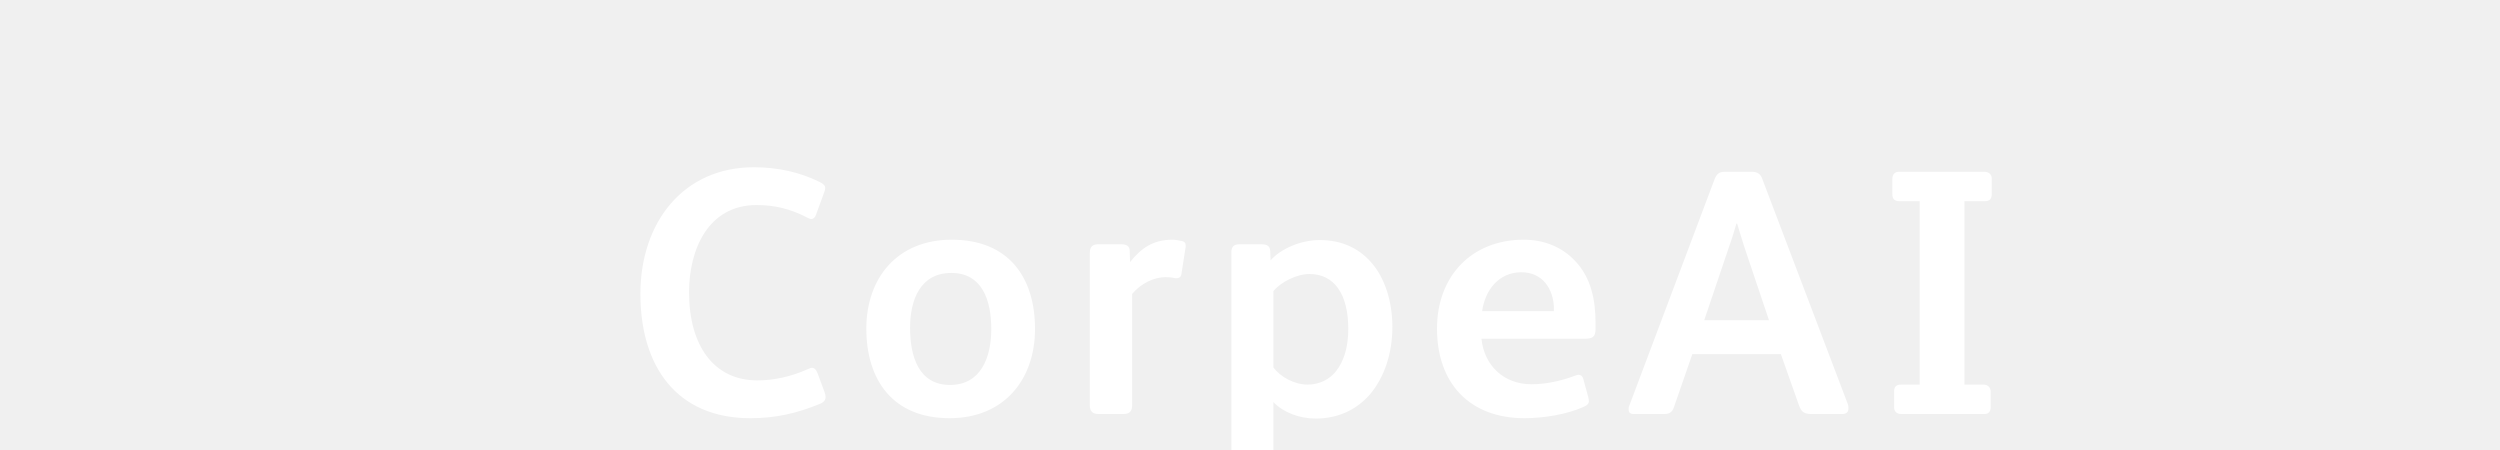
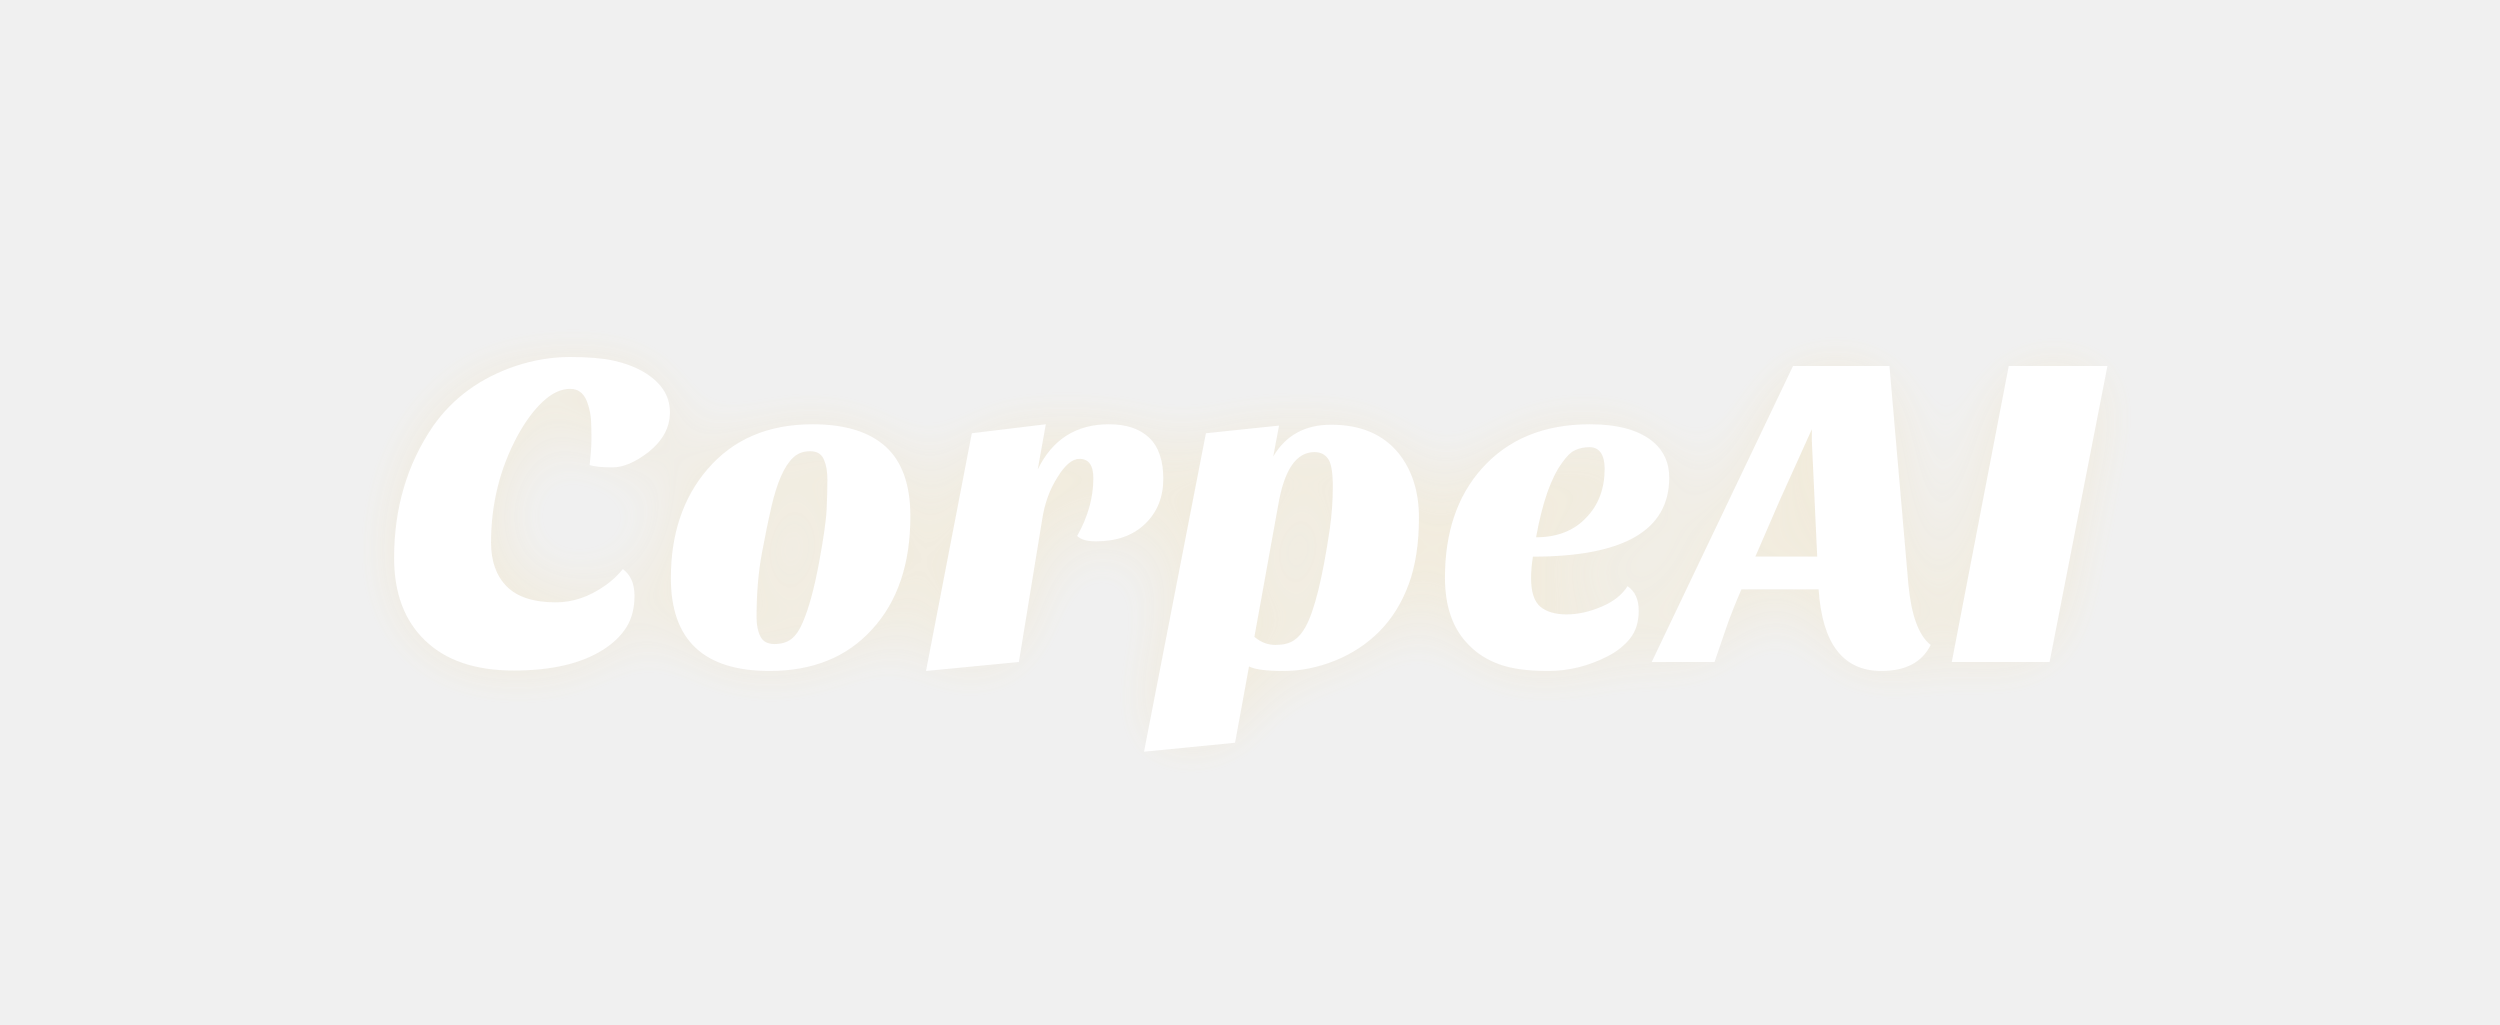
- <svg xmlns="http://www.w3.org/2000/svg" version="1.1" width="200" height="36" viewBox="0 0 200 36" style="">
-   <path fill="#ffffff" d="M66.044,31.748c0,0.252-0.112,0.42-0.448,0.56c-1.848,0.756-3.528,1.148-5.572,1.148c-5.908,0-8.792-4.172-8.792-9.94c0-5.74,3.444-10.136,9.072-10.136c1.932,0,3.668,0.392,5.264,1.176c0.336,0.168,0.448,0.308,0.448,0.476c0,0.112-0.028,0.224-0.084,0.364l-0.644,1.764c-0.084,0.252-0.224,0.364-0.392,0.364c-0.084,0-0.196-0.056-0.308-0.112c-1.4-0.728-2.66-1.008-4.06-1.008c-3.892,0-5.404,3.584-5.404,6.972c0,4.312,2.016,7.056,5.46,7.056c1.344,0,2.716-0.308,4.032-0.896c0.14-0.056,0.252-0.112,0.336-0.112c0.196,0,0.336,0.14,0.448,0.42l0.56,1.512c0.056,0.14,0.084,0.28,0.084,0.392z M82.802,26.316c0,4.032-2.464,7.14-6.832,7.14c-4.564,0-6.664-3.08-6.664-7.168c0-4.032,2.464-7.112,6.832-7.112c4.564,0,6.664,3.024,6.664,7.14z M79.302,26.316c0-2.296-0.728-4.48-3.192-4.48c-2.492,0-3.304,2.156-3.304,4.396c0,2.296,0.7,4.564,3.192,4.564c2.464,0,3.304-2.184,3.304-4.48z M94.856,19.652c0,0.084,0,0.168-0.028,0.252l-0.308,1.988c-0.028,0.252-0.168,0.364-0.392,0.364l-0.112,0c-0.224-0.056-0.504-0.084-0.756-0.084c-0.952,0-1.988,0.504-2.688,1.344l0,8.904c0,0.448-0.196,0.7-0.672,0.7l-2.044,0c-0.448,0-0.672-0.224-0.672-0.7l0-8.736l0-3.444c0-0.56,0.28-0.7,0.7-0.7l1.792,0c0.448,0,0.7,0.14,0.7,0.532l0.028,0.896c0.868-1.092,1.82-1.792,3.388-1.792c0.224,0,0.532,0.056,0.784,0.112c0.196,0.056,0.28,0.14,0.28,0.364z M111.39,26.148c0,2.128-0.644,4.06-1.82,5.432c-1.036,1.176-2.492,1.904-4.312,1.904c-1.288,0-2.576-0.476-3.388-1.316l0,6.272c0,0.56-0.252,0.728-0.728,0.728l-1.96,0c-0.448,0-0.672-0.252-0.672-0.728l0-18.256c0-0.476,0.224-0.644,0.672-0.644l1.68,0c0.476,0,0.728,0.112,0.756,0.532l0.028,0.756c0.812-0.924,2.408-1.624,3.92-1.624c1.848,0,3.136,0.7,4.06,1.708c1.204,1.316,1.764,3.276,1.764,5.236z M107.862,26.316c0-1.316-0.252-2.464-0.812-3.248c-0.532-0.756-1.316-1.148-2.296-1.148c-1.036,0-2.324,0.672-2.884,1.372l0,6.104c0.56,0.756,1.68,1.372,2.744,1.372c0.98,0,1.764-0.448,2.24-1.036c0.7-0.868,1.008-2.044,1.008-3.416z M127.644,26.288c0,0.672-0.224,0.812-0.924,0.812l-8.204,0c0.224,2.156,1.792,3.64,4.004,3.64c1.176,0,2.408-0.28,3.444-0.672c0.112-0.028,0.196-0.084,0.308-0.084c0.196,0,0.336,0.112,0.392,0.336l0.392,1.428c0.028,0.14,0.056,0.252,0.056,0.336c0,0.196-0.112,0.336-0.448,0.476c-1.372,0.616-3.248,0.896-4.704,0.896c-4.396,0-7-2.8-7-7.168c0-4.2,2.772-7.112,6.944-7.112c1.708,0,3.108,0.644,4.088,1.68c1.288,1.344,1.652,3.108,1.652,5.012l0,0.42z M124.312,24.888l0-0.308c-0.056-1.456-0.896-2.8-2.604-2.8c-1.82,0-2.912,1.456-3.136,3.108l5.74,0z M147.874,32.672c0,0.28-0.14,0.448-0.504,0.448l-2.492,0c-0.588,0-0.784-0.224-0.952-0.672l-1.456-4.116l-7.084,0l-1.456,4.2c-0.112,0.364-0.308,0.588-0.756,0.588l-2.492,0c-0.28,0-0.392-0.14-0.392-0.364c0-0.084,0-0.196,0.056-0.308l6.832-18.144c0.14-0.336,0.336-0.56,0.756-0.56l2.24,0c0.42,0,0.672,0.196,0.784,0.504l6.86,18.06c0.056,0.14,0.056,0.252,0.056,0.364z M141.518,25.616l-1.988-5.908c-0.252-0.784-0.42-1.372-0.56-1.82l-0.056,0c-0.14,0.476-0.308,1.064-0.588,1.848l-1.988,5.88l5.18,0z M159.34,15.508c0,0.448-0.196,0.588-0.588,0.588l-1.596,0l0,14.672l1.512,0c0.392,0,0.588,0.252,0.588,0.588l0,1.204c0,0.336-0.14,0.56-0.504,0.56l-6.664,0c-0.364,0-0.56-0.224-0.56-0.532l0-1.26c0-0.392,0.168-0.56,0.56-0.56l1.484,0l0-14.672l-1.624,0c-0.392,0-0.56-0.196-0.56-0.56l0-1.232c0-0.308,0.168-0.56,0.504-0.56l6.86,0c0.392,0,0.588,0.252,0.588,0.532l0,1.232z" />
-   <path fill="#" d="" />
+ <svg xmlns="http://www.w3.org/2000/svg" width="120.014px" height="49.2px" viewBox="79.993 36.4 340.014 90.2" style="background: rgba(29, 14, 11, 0);" preserveAspectRatio="xMidYMid">
+   <defs>
+     <filter id="editing-extrude-glow">
+       <feFlood flood-color="rgba(84.706%,54.902%,31.765%,0)" result="flood-1" />
+       <feMorphology operator="erode" radius="1" in="SourceAlpha" result="erode" />
+       <feComposite operator="in" in="flood-1" in2="erode" result="comp1" />
+       <feConvolveMatrix order="0,0" divisor="1" in="comp1" result="convolve" kernelMatrix="" />
+       <feOffset dx="0" dy="0" in="convolve" result="extrude" />
+       <feComposite operator="in" in="flood-1" in2="extrude" result="comp-extrude" />
+       <feFlood flood-color="#f3e7c9" result="flood-2" />
+       <feComposite operator="in" in="flood-2" in2="SourceAlpha" result="comp2" />
+       <feMorphology operator="dilate" radius="1" in="comp2" result="dilate" />
+       <feOffset dx="0" dy="0" in="dilate" result="offset" />
+       <feGaussianBlur in="offset" stdDeviation="5.8" result="blur" />
+       <feComponentTransfer in="blur" result="shadow">
+         <feFuncA type="linear" slope="0.8" intercept="-0.2" />
+       </feComponentTransfer>
+       <feMerge>
+         <feMergeNode in="shadow" />
+         <feMergeNode in="comp-extrude" />
+         <feMergeNode in="SourceGraphic" />
+       </feMerge>
+     </filter>
+   </defs>
+   <g filter="url(#editing-extrude-glow)">
+     <g transform="translate(131.8263, 101.84)">
+       <path d="M32.88-12.63L32.88-12.63L32.88-12.63Q34.46-11.47 34.46-9.00L34.46-9.00L34.46-9.00Q34.46-6.53 33.40-4.79L33.40-4.79L33.40-4.79Q32.33-3.05 30.26-1.71L30.26-1.71L30.26-1.71Q25.80 1.16 18.03 1.16L18.03 1.16L18.03 1.16Q10.25 1.16 6.01-2.90L6.01-2.90L6.01-2.90Q1.77-6.95 1.77-14.15L1.77-14.15L1.77-14.15Q1.77-24.34 7.08-32.09L7.08-32.09L7.08-32.09Q11.10-37.82 18.30-40.26L18.30-40.26L18.30-40.26Q22.02-41.48 25.68-41.48L25.68-41.48L25.68-41.48Q29.34-41.48 31.60-40.99L31.60-40.99L31.60-40.99Q33.85-40.50 35.56-39.53L35.56-39.53L35.56-39.53Q39.28-37.39 39.28-33.98L39.28-33.98L39.28-33.98Q39.28-30.87 36.36-28.55L36.36-28.55L36.36-28.55Q33.67-26.47 31.48-26.47L31.48-26.47L31.48-26.47Q29.28-26.47 28.36-26.78L28.36-26.78L28.36-26.78Q28.61-28.97 28.61-30.41L28.61-30.41L28.61-30.41Q28.61-31.84 28.55-32.88L28.55-32.88L28.55-32.88Q28.49-33.92 28.18-34.89L28.18-34.89L28.18-34.89Q27.57-37.15 25.71-37.15L25.71-37.15L25.71-37.15Q23.85-37.15 21.99-35.41L21.99-35.41L21.99-35.41Q20.13-33.67 18.54-30.74L18.54-30.74L18.54-30.74Q14.95-24.09 14.95-16.23L14.95-16.23L14.95-16.23Q14.95-12.44 17.08-10.28L17.08-10.28L17.08-10.28Q19.21-8.11 23.79-8.11L23.79-8.11L23.79-8.11Q27.21-8.11 30.44-10.37L30.44-10.37L30.44-10.37Q31.84-11.35 32.88-12.63ZM52.83 1.22L52.83 1.22L52.83 1.22Q39.41 1.22 39.41-11.41L39.41-11.41L39.41-11.41Q39.41-20.37 44.35-26.17L44.35-26.17L44.35-26.17Q49.59-32.33 58.68-32.33L58.68-32.33L58.68-32.33Q65.27-32.33 68.63-29.28L68.63-29.28L68.63-29.28Q71.98-26.23 71.98-19.82L71.98-19.82L71.98-19.82Q71.98-10.06 66.73-4.39L66.73-4.39L66.73-4.39Q61.61 1.22 52.83 1.22ZM54.41-25.31L54.41-25.31L54.41-25.31Q53.68-23.67 53.10-21.20L53.10-21.20L53.10-21.20Q52.52-18.73 51.79-14.82L51.79-14.82L51.79-14.82Q51.06-10.92 51.06-6.10L51.06-6.10L51.06-6.10Q51.06-4.51 51.58-3.48L51.58-3.48L51.58-3.48Q52.09-2.44 53.50-2.44L53.50-2.44L53.50-2.44Q54.90-2.44 55.78-3.11L55.78-3.11L55.78-3.11Q56.67-3.78 57.34-5.37L57.34-5.37L57.34-5.37Q58.56-8.17 59.54-13.39L59.54-13.39L59.54-13.39Q60.51-18.61 60.60-20.86L60.60-20.86L60.60-20.86Q60.70-23.12 60.70-24.80L60.70-24.80L60.70-24.80Q60.70-26.47 60.21-27.57L60.21-27.57L60.21-27.57Q59.72-28.67 58.35-28.67L58.35-28.67L58.35-28.67Q56.97-28.67 56.06-27.82L56.06-27.82L56.06-27.82Q55.14-26.96 54.41-25.31ZM94.67-17.14L94.67-17.14L94.67-17.14Q96.87-21.04 96.87-25.01L96.87-25.01L96.87-25.01Q96.87-27.63 94.98-27.63L94.98-27.63L94.98-27.63Q93.51-27.63 91.99-25.13L91.99-25.13L91.99-25.13Q90.40-22.63 89.91-19.40L89.91-19.40L86.74 0L74.11 1.22L80.34-31.11L90.40-32.33L89.30-26.17L89.30-26.17Q92.29-32.33 99.00-32.33L99.00-32.33L99.00-32.33Q102.54-32.33 104.46-30.50L104.46-30.50L104.46-30.50Q106.38-28.67 106.38-24.92L106.38-24.92L106.38-24.92Q106.38-21.17 103.91-18.79L103.91-18.79L103.91-18.79Q101.44-16.41 97.23-16.41L97.23-16.41L97.23-16.41Q95.40-16.41 94.67-17.14ZM135.79-4.18L135.79-4.18L135.79-4.18Q133.22-1.59 129.72-0.18L129.72-0.18L129.72-0.18Q126.21 1.22 122.73 1.22L122.73 1.22L122.73 1.22Q119.26 1.22 118.04 0.61L118.04 0.61L116.14 10.98L103.76 12.20L112.18-31.11L122.12-32.15L121.33-27.94L121.33-27.94Q123.89-32.27 129.20-32.27L129.20-32.27L129.20-32.27Q135.18-32.27 138.35-28.43L138.35-28.43L138.35-28.43Q141.15-24.95 141.15-19.64L141.15-19.64L141.15-19.64Q141.15-14.33 139.75-10.55L139.75-10.55L139.75-10.55Q138.35-6.77 135.79-4.18ZM122-21.29L118.77-3.42L118.77-3.42Q120.05-2.32 121.63-2.32L121.63-2.32L121.63-2.32Q123.22-2.32 124.14-2.93L124.14-2.93L124.14-2.93Q125.05-3.54 125.72-4.76L125.72-4.76L125.72-4.76Q127.55-8.05 129.02-18.06L129.02-18.06L129.02-18.06Q129.44-20.98 129.44-23.85L129.44-23.85L129.44-23.85Q129.44-26.72 128.80-27.63L128.80-27.63L128.80-27.63Q128.16-28.55 126.94-28.55L126.94-28.55L126.94-28.55Q123.22-28.55 122-21.29L122-21.29ZM169.52-10.31L169.52-10.31L169.52-10.31Q171.04-9.27 171.04-6.98L171.04-6.98L171.04-6.98Q171.04-4.70 169.89-3.23L169.89-3.23L169.89-3.23Q168.73-1.77 166.84-0.79L166.84-0.79L166.84-0.79Q162.93 1.22 158.72 1.22L158.72 1.22L158.72 1.22Q154.51 1.22 152.04 0.30L152.04 0.30L152.04 0.30Q149.57-0.61 147.93-2.32L147.93-2.32L147.93-2.32Q144.69-5.55 144.69-11.47L144.69-11.47L144.69-11.47Q144.69-20.68 149.69-26.29L149.69-26.29L149.69-26.29Q155.06-32.33 164.40-32.33L164.40-32.33L164.40-32.33Q170.19-32.33 173.06-29.89L173.06-29.89L173.06-29.89Q175.19-28.06 175.19-25.07L175.19-25.07L175.19-25.07Q175.19-14.33 156.65-14.33L156.65-14.33L156.65-14.33Q156.40-12.75 156.40-11.41L156.40-11.41L156.40-11.41Q156.40-8.60 157.65-7.53L157.65-7.53L157.65-7.53Q158.91-6.47 161.22-6.47L161.22-6.47L161.22-6.47Q163.54-6.47 166.01-7.53L166.01-7.53L166.01-7.53Q168.48-8.60 169.52-10.31ZM157.08-16.96L157.08-16.96L157.08-16.96Q161.41-16.96 163.91-19.64L163.91-19.64L163.91-19.64Q166.41-22.20 166.41-26.29L166.41-26.29L166.41-26.29Q166.41-27.69 165.89-28.46L165.89-28.46L165.89-28.46Q165.37-29.22 164.33-29.22L164.33-29.22L164.33-29.22Q163.30-29.22 162.41-28.82L162.41-28.82L162.41-28.82Q161.53-28.43 160.61-27.08L160.61-27.08L160.61-27.08Q158.36-24.03 157.08-16.96ZM204.05 1.22L204.05 1.22L204.05 1.22Q196.24 1.22 195.51-9.88L195.51-9.88L185.01-9.88L185.01-9.88Q183.79-7.08 182.94-4.64L182.94-4.64L181.35 0L172.81 0L192.03-40.26L205.14-40.26L207.71-10.61L207.71-10.61Q208.31-4.21 210.75-2.32L210.75-2.32L210.75-2.32Q208.99 1.22 204.05 1.22ZM190.26-22.08L186.90-14.33L195.32-14.33L194.59-30.01L194.59-31.66L190.26-22.08ZM226.92 0L213.62 0L221.37-40.26L234.79-40.26L226.92 0Z" fill="#ffffff" />
+     </g>
+   </g>
+   <style>text {
+   font-size: 64px;
+   font-family: Arial Black;
+   dominant-baseline: central;
+   text-anchor: middle;
+ }</style>
</svg>
